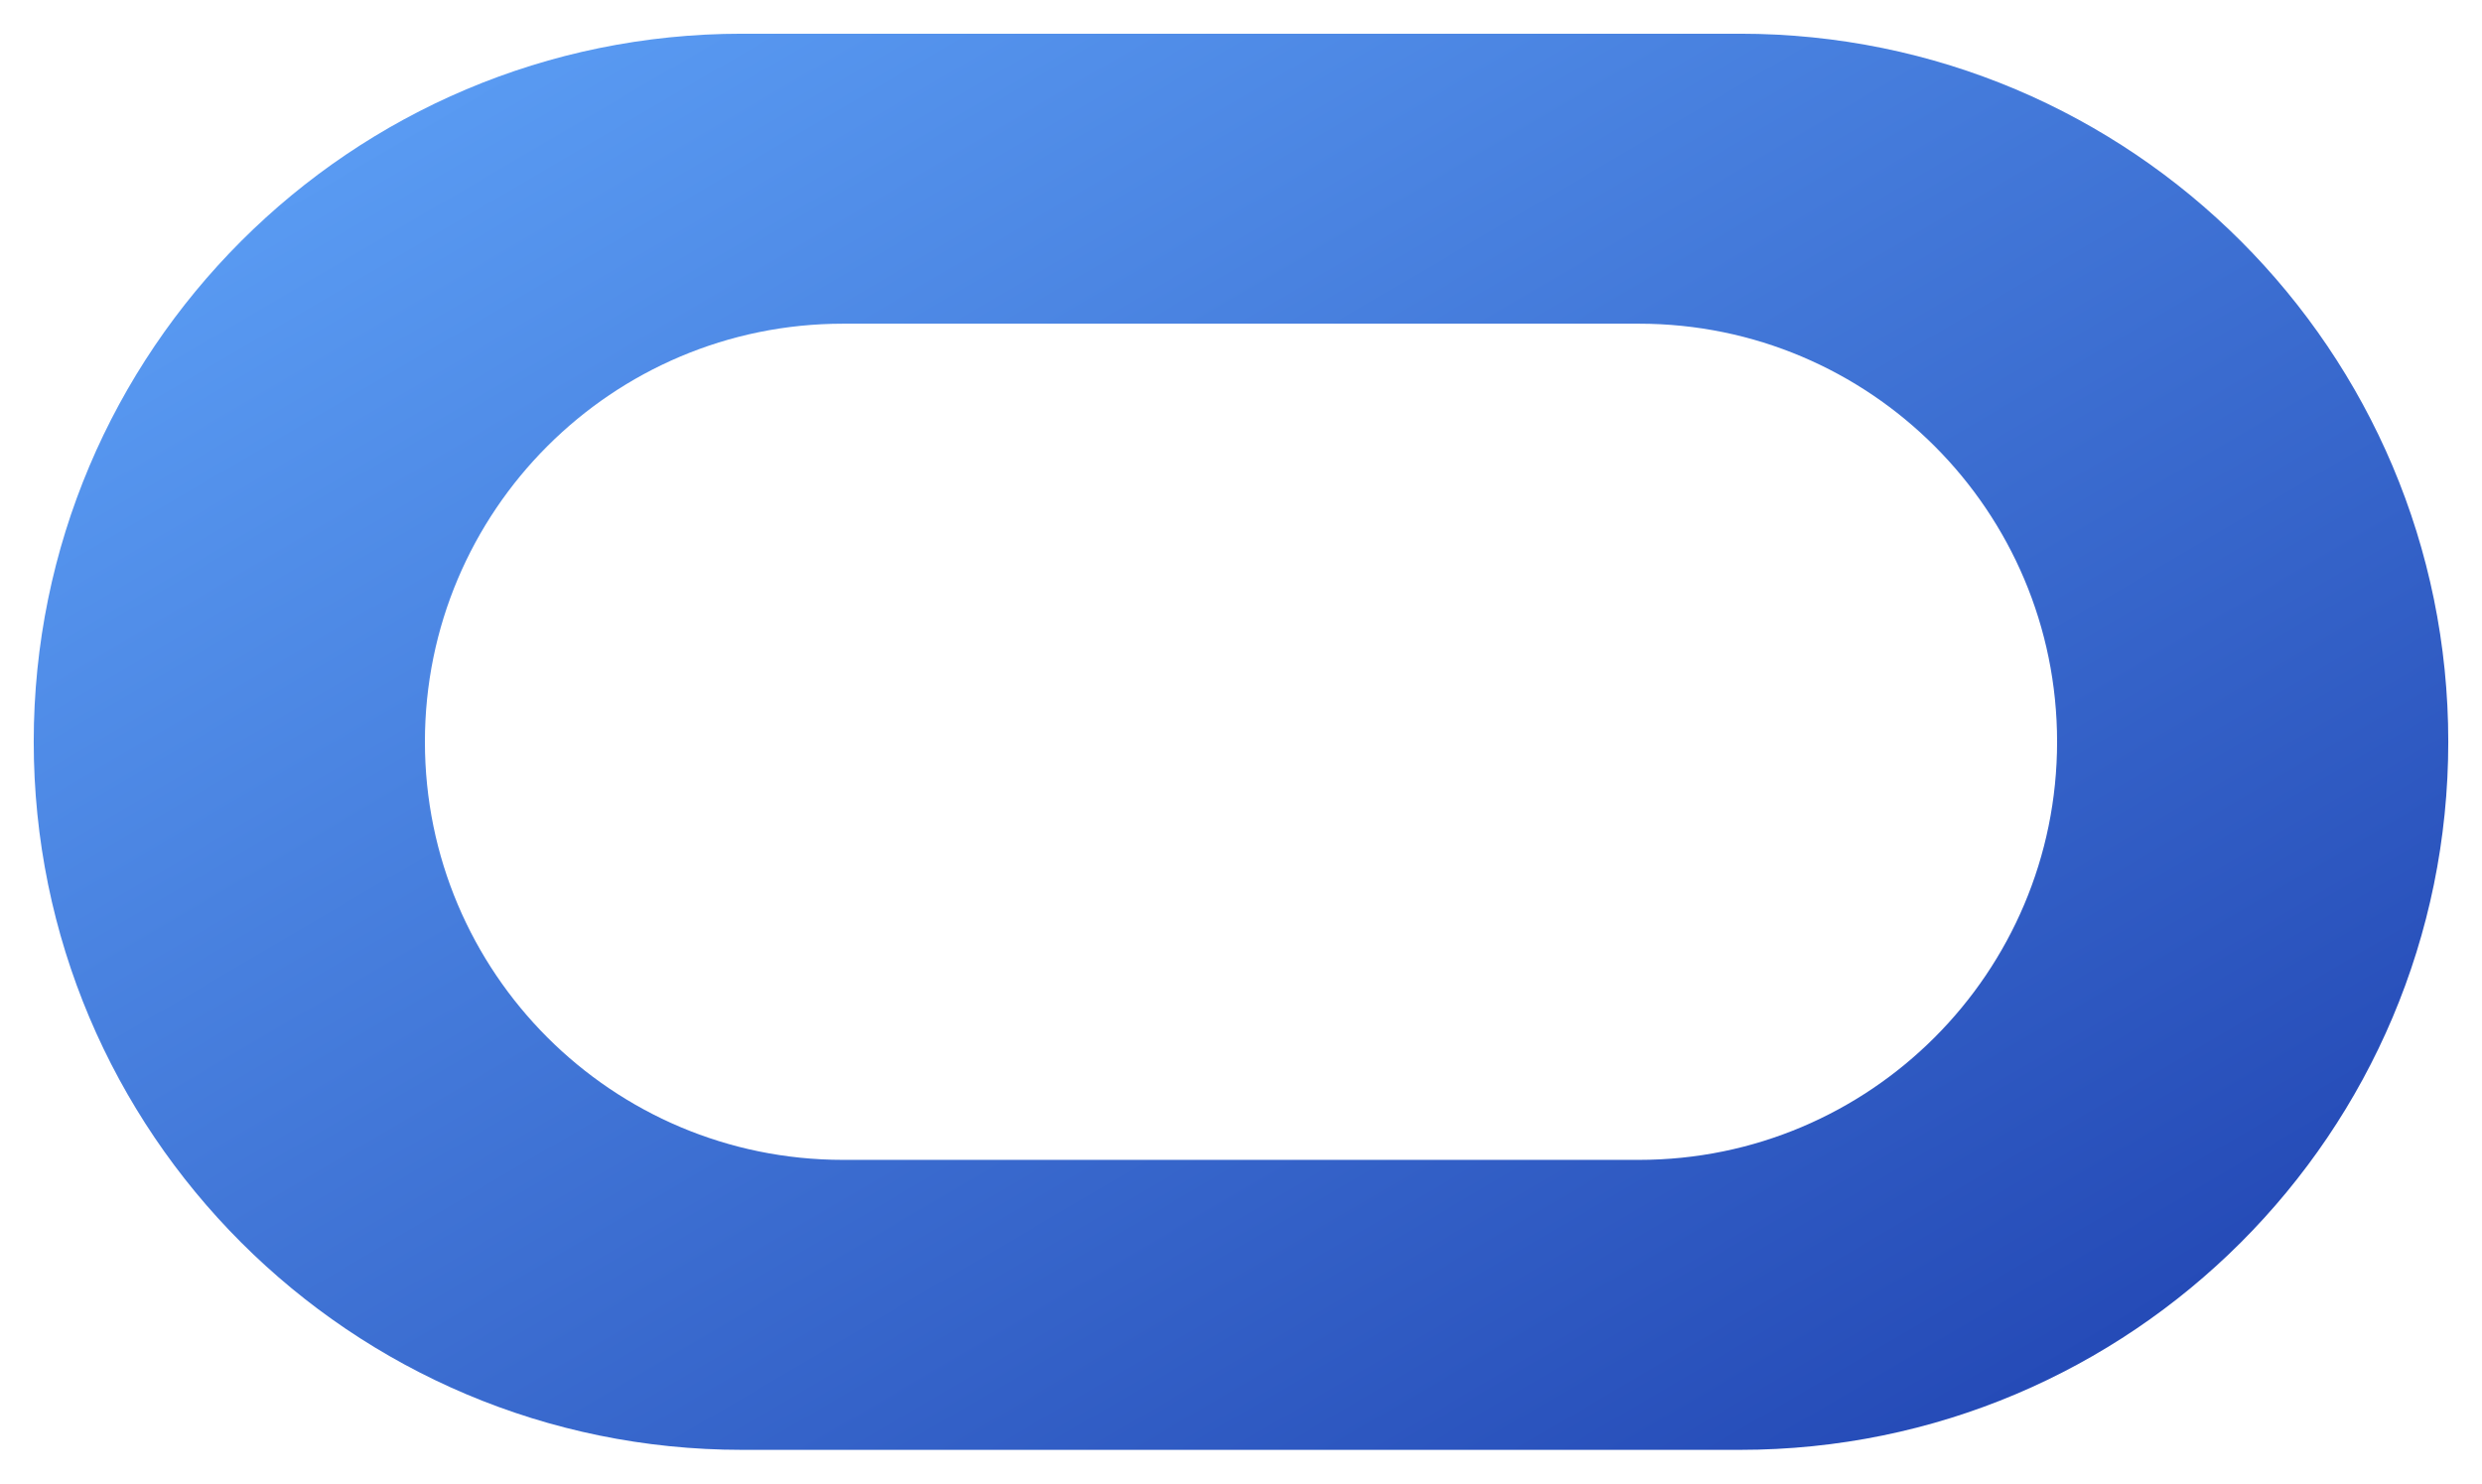
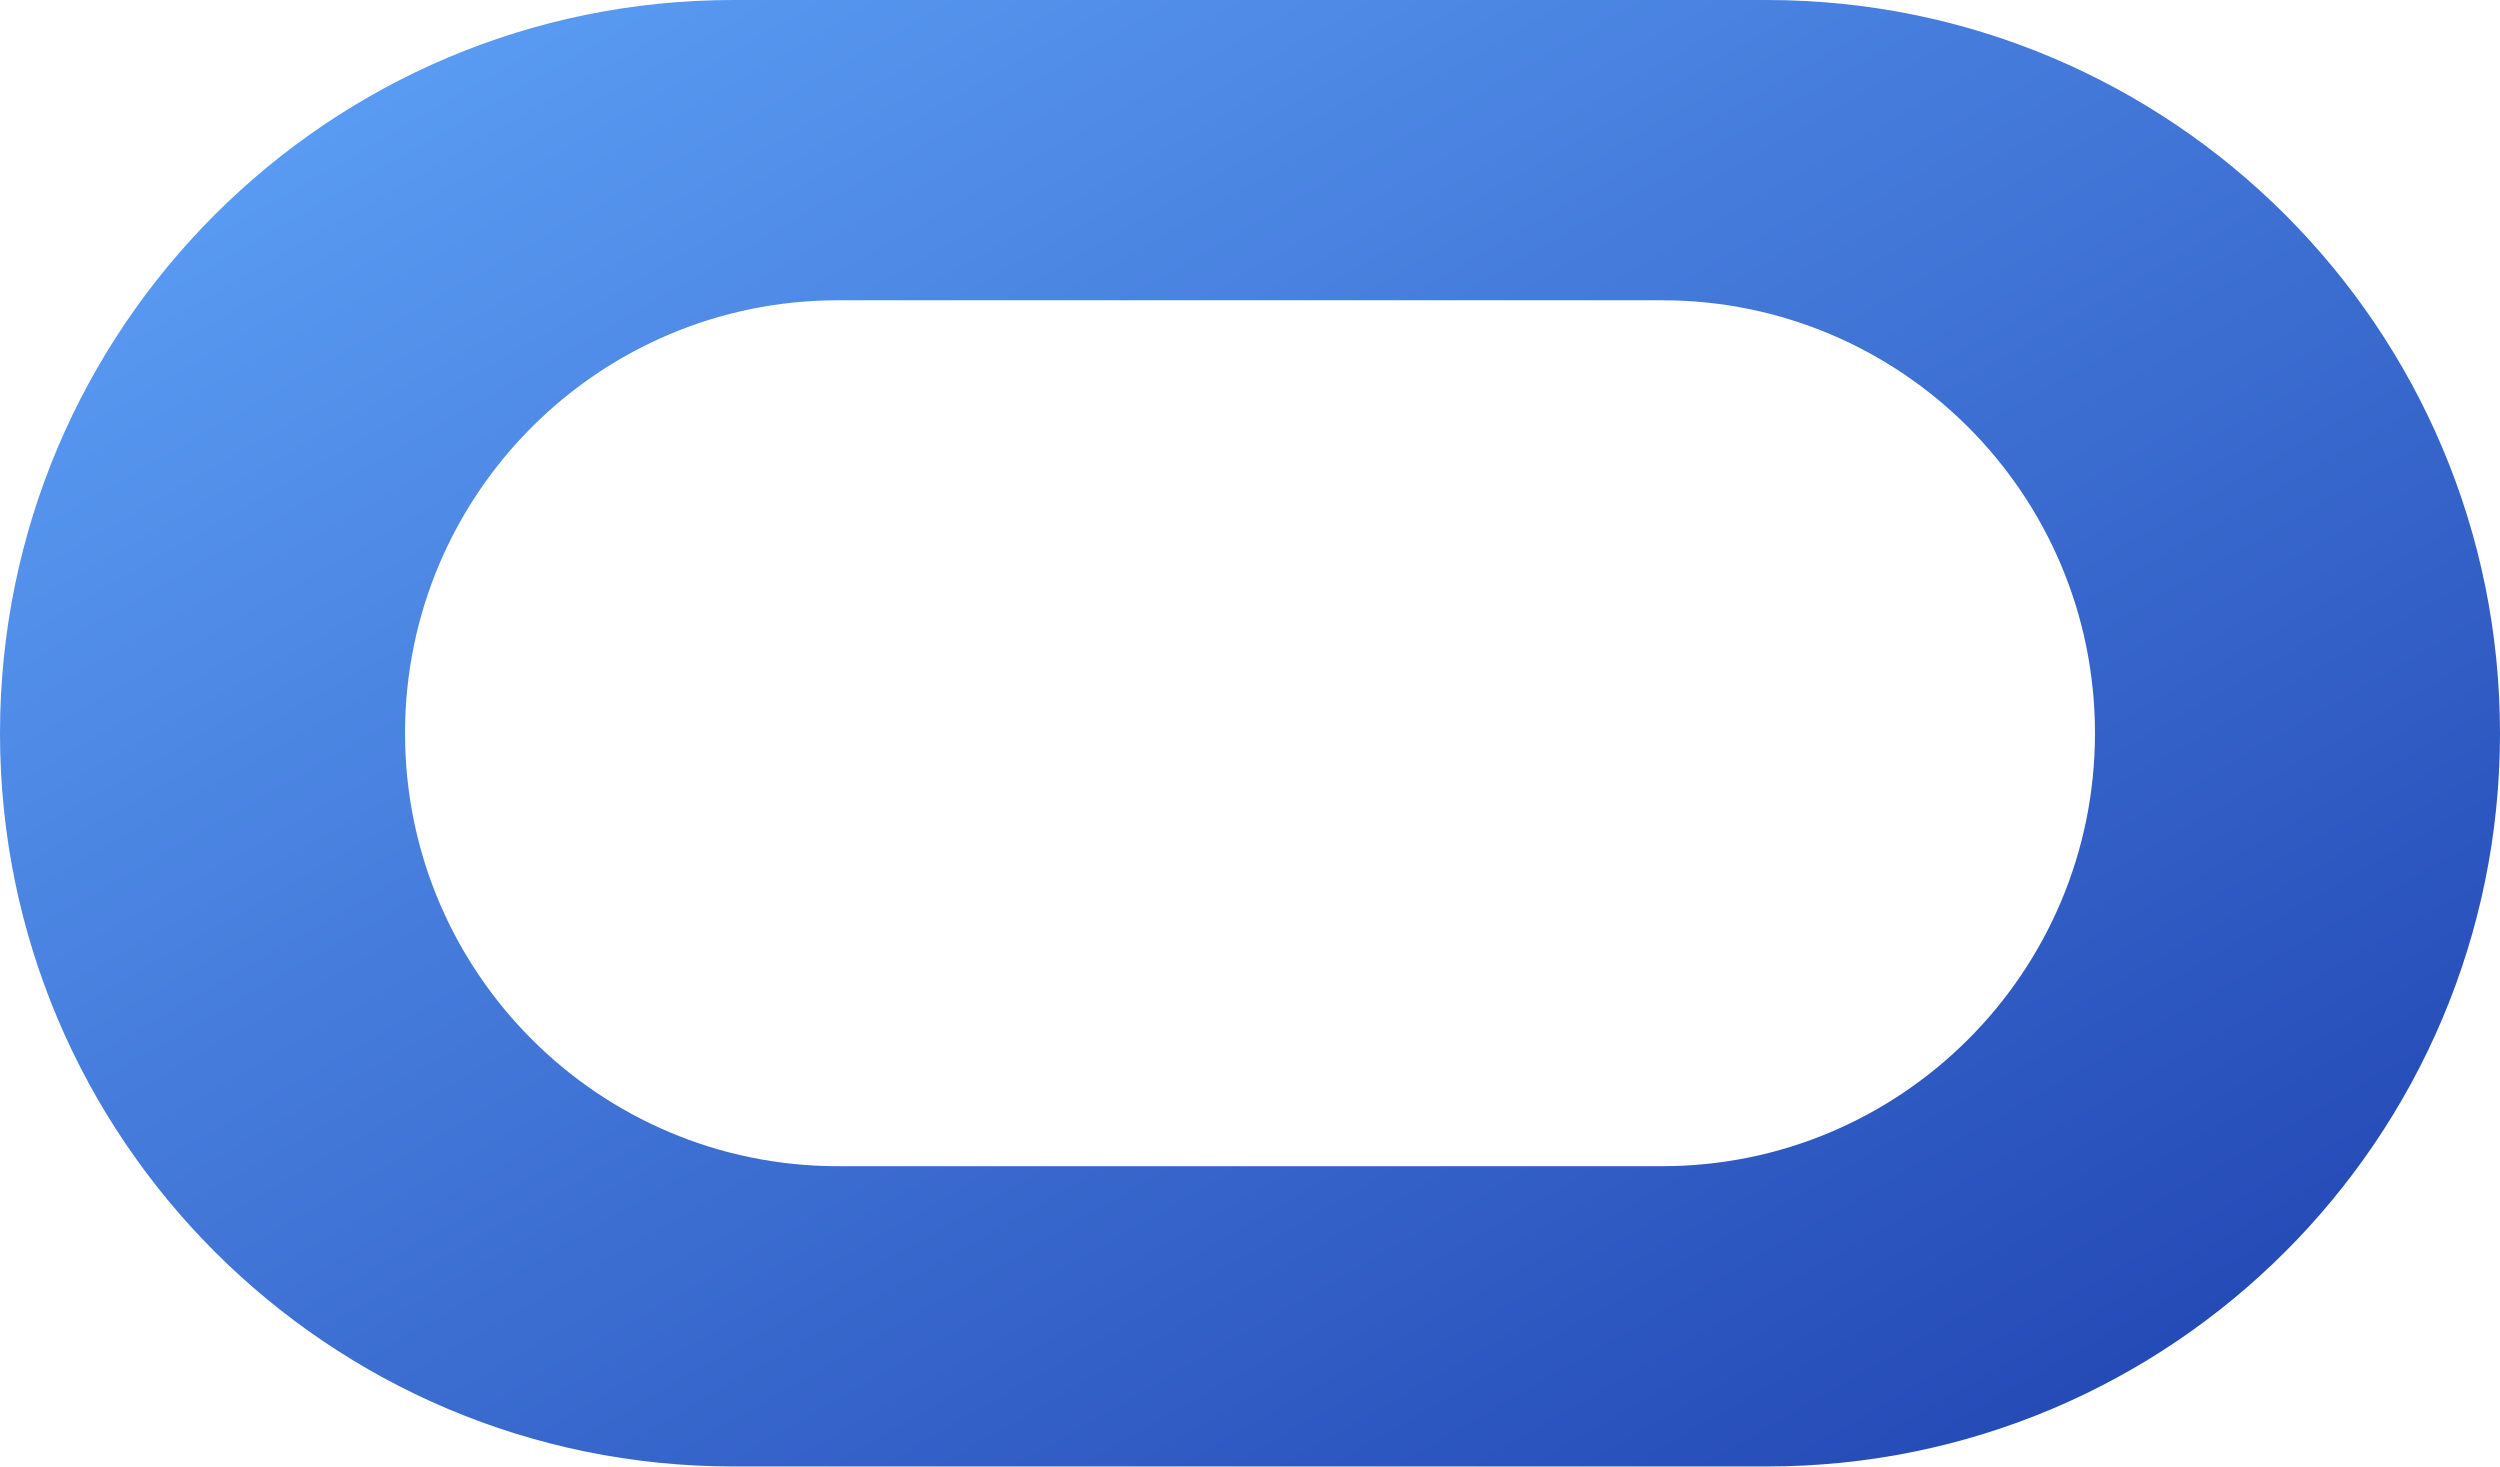
- <svg xmlns="http://www.w3.org/2000/svg" viewBox="0 0 736 440" role="img" aria-label="Olympus logo">
+ <svg xmlns="http://www.w3.org/2000/svg" viewBox="342 300 716 420" role="img" aria-label="Olympus logo">
  <defs>
    <linearGradient id="ring-grad" x1="1" y1="1" x2="0" y2="0">
      <stop offset="0%" stop-color="#1E40AF" />
      <stop offset="100%" stop-color="#60A5FA" />
    </linearGradient>
    <style>
      .ring { fill: url(#ring-grad); }
    </style>
  </defs>
-   <g transform="translate(368, 220) translate(-700, -510)">
-     <path class="ring" fill-rule="evenodd" d="       M 552 300       H 848       A 210 210 0 0 1 1058 510       A 210 210 0 0 1 848 720       H 552       A 210 210 0 0 1 342 510       A 210 210 0 0 1 552 300       Z        M 582 386       H 818       A 124 124 0 0 1 942 510       A 124 124 0 0 1 818 634       H 582       A 124 124 0 0 1 458 510       A 124 124 0 0 1 582 386       Z     " />
-   </g>
+   <path class="ring" fill-rule="evenodd" d="     M 552 300     H 848     A 210 210 0 0 1 1058 510     A 210 210 0 0 1 848 720     H 552     A 210 210 0 0 1 342 510     A 210 210 0 0 1 552 300     Z      M 582 386     H 818     A 124 124 0 0 1 942 510     A 124 124 0 0 1 818 634     H 582     A 124 124 0 0 1 458 510     A 124 124 0 0 1 582 386     Z   " />
</svg>
